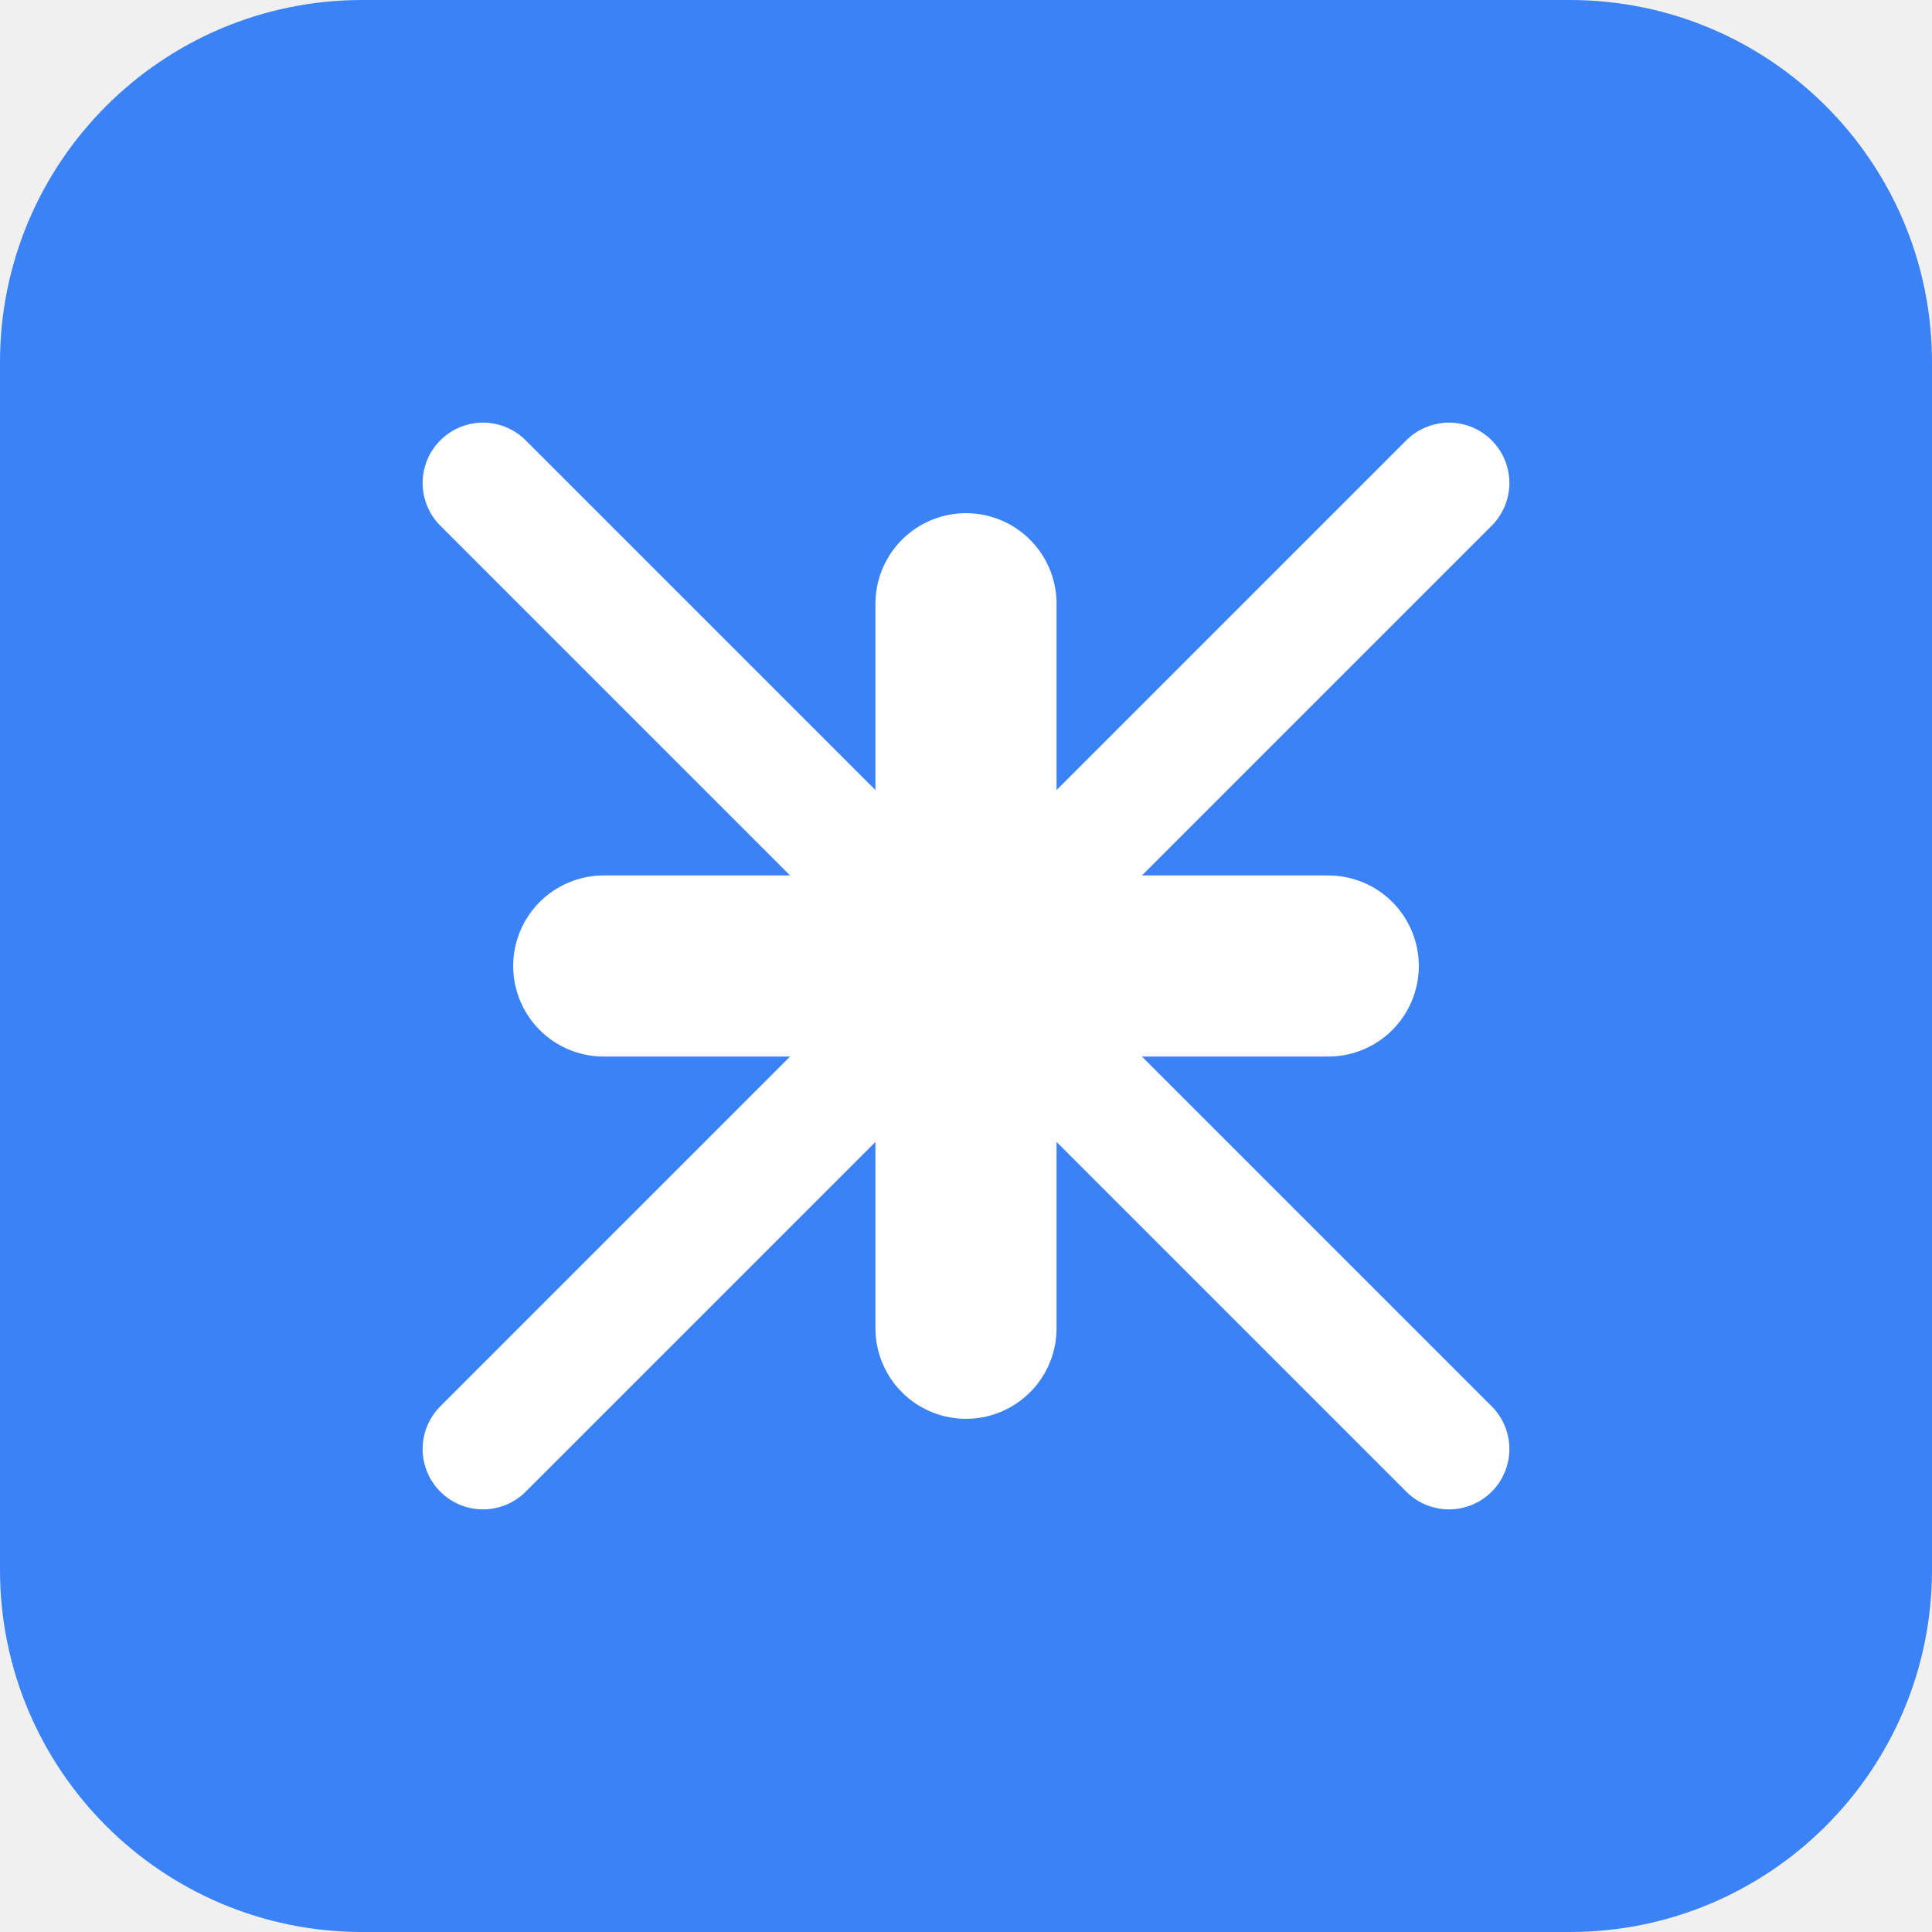
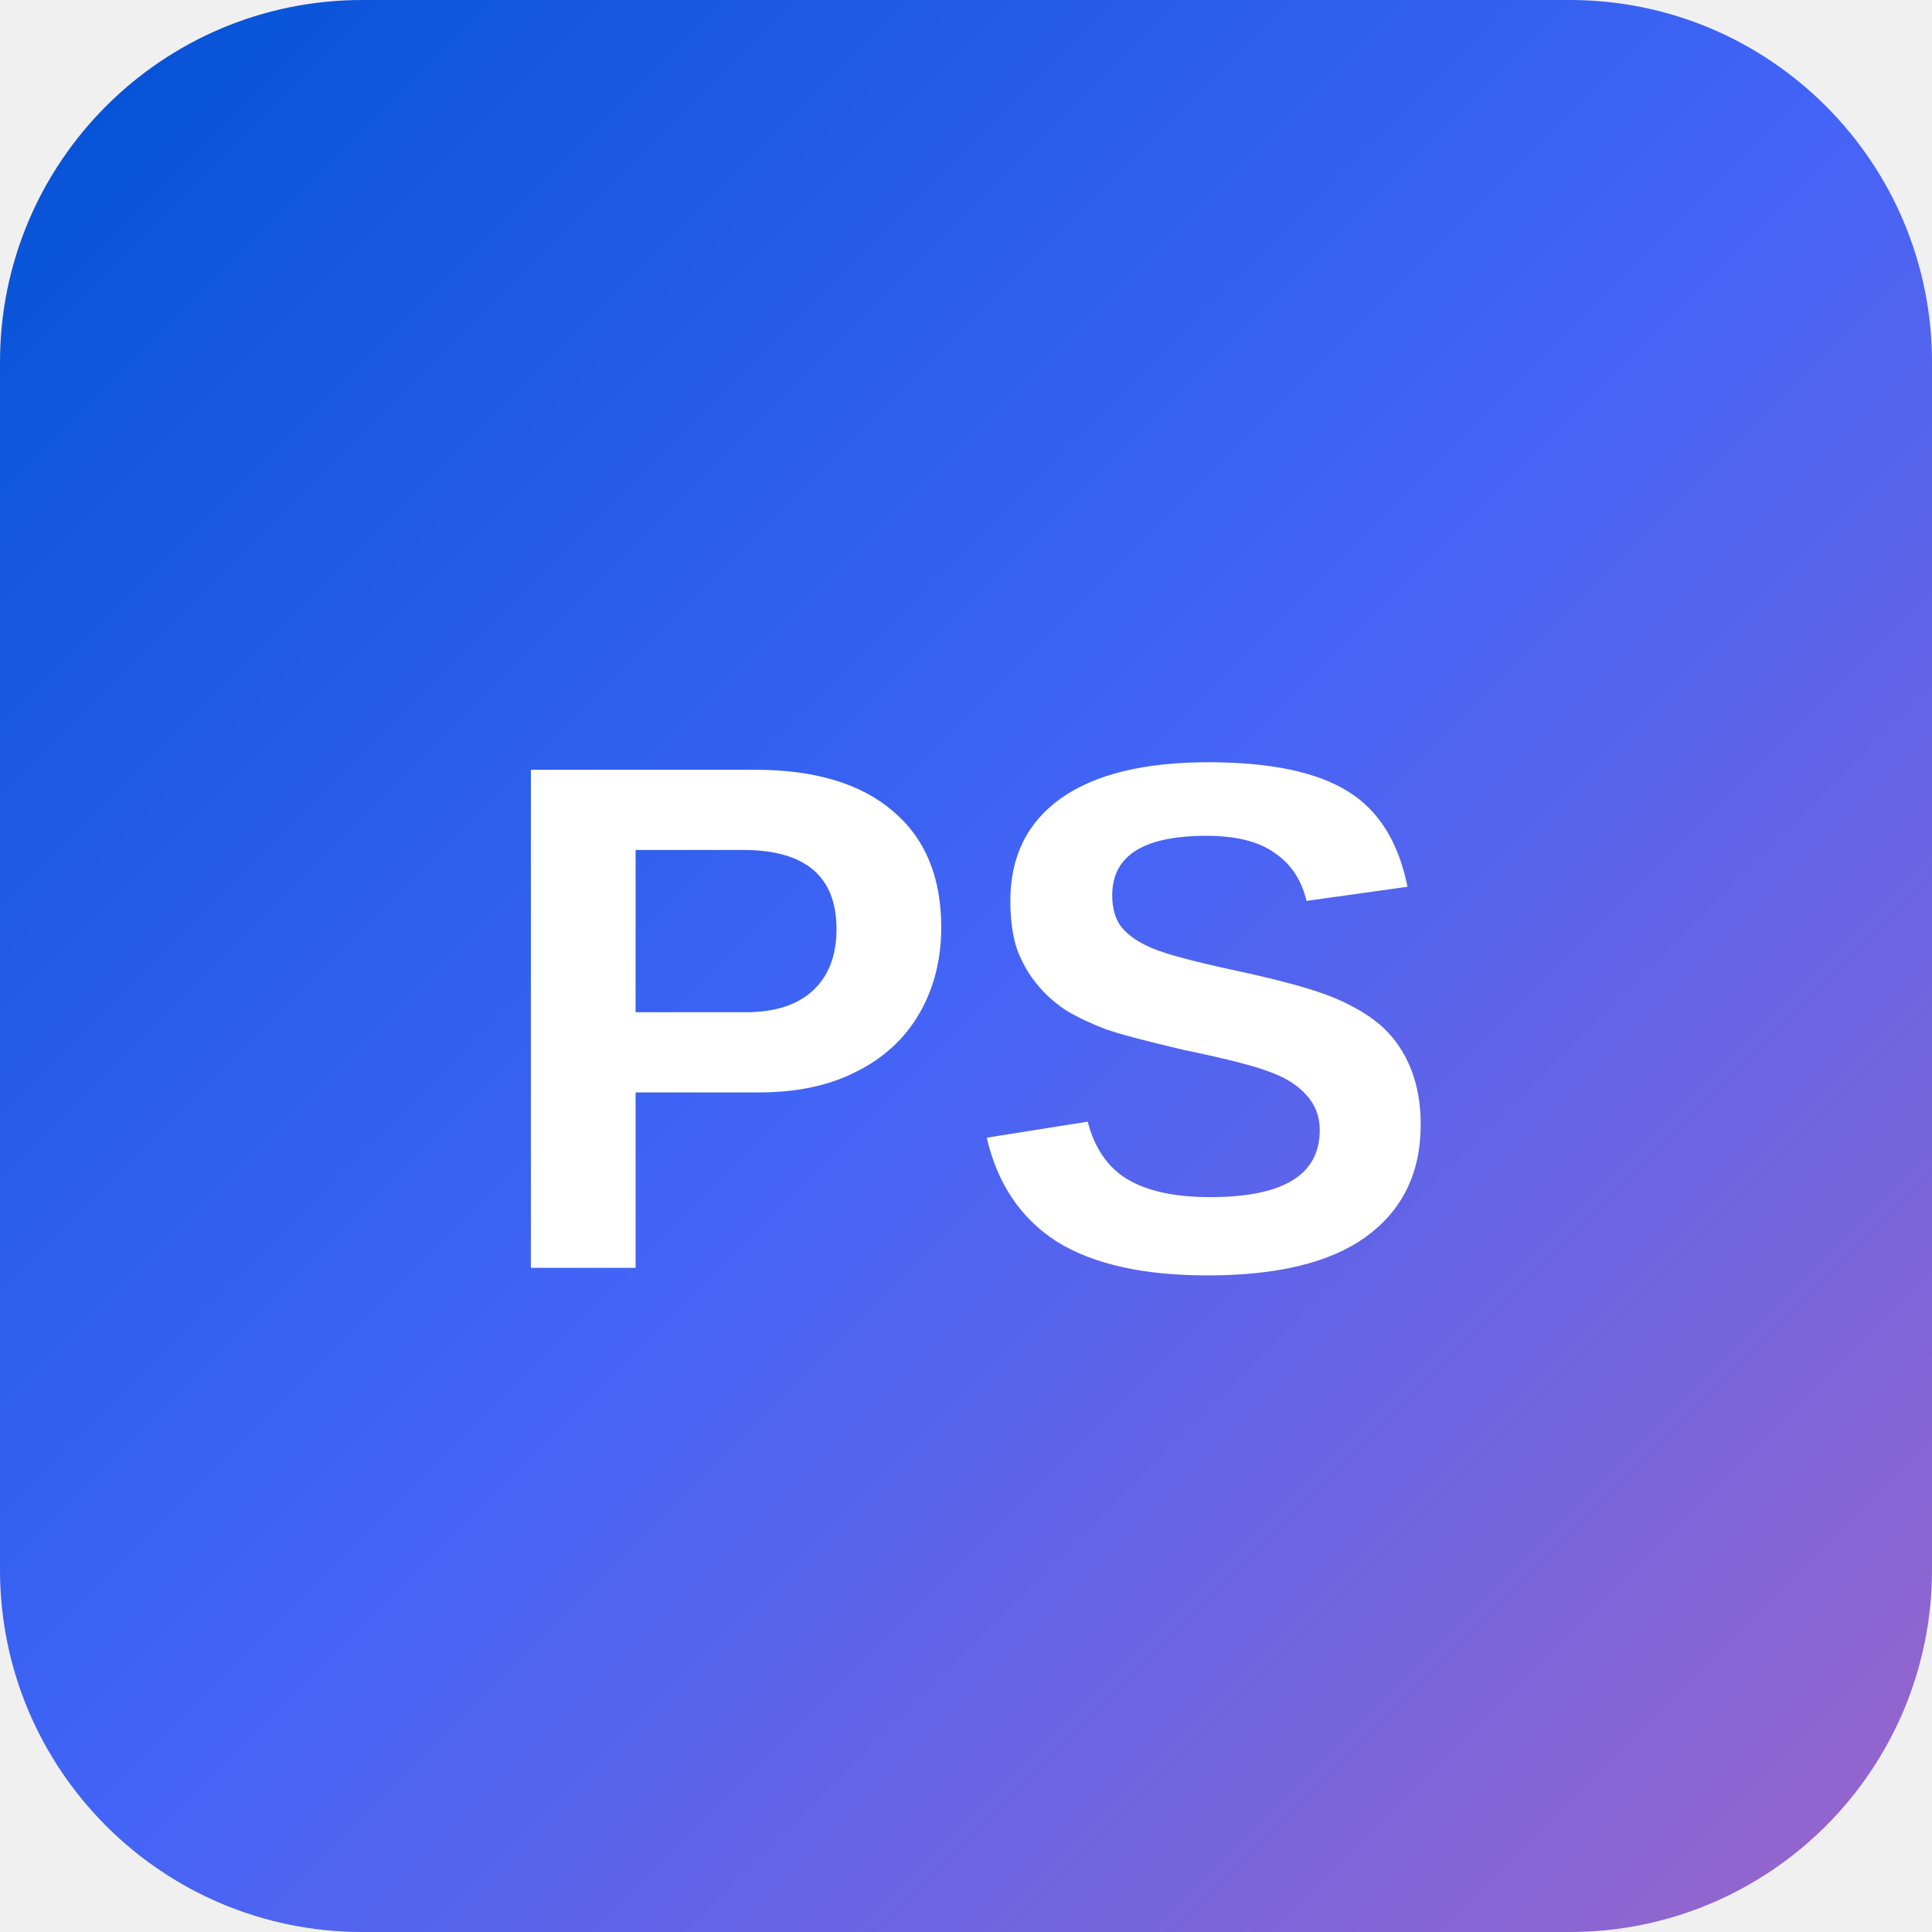
<svg xmlns="http://www.w3.org/2000/svg" width="32" height="32" viewBox="0 0 32 32" fill="none">
-   <rect width="32" height="32" rx="6" fill="#3B82F6" />
-   <path d="M10 16H22M16 10V22" stroke="white" stroke-width="3" stroke-linecap="round" stroke-linejoin="round" />
-   <path d="M8 8L24 24" stroke="white" stroke-width="2" stroke-linecap="round" stroke-linejoin="round" />
-   <path d="M24 8L8 24" stroke="white" stroke-width="2" stroke-linecap="round" stroke-linejoin="round" />
+   <defs>
+     <linearGradient id="grad" x1="0%" y1="0%" x2="100%" y2="100%">
+       <stop offset="0%" style="stop-color:#0052D4;stop-opacity:1" />
+       <stop offset="50%" style="stop-color:#4364F7;stop-opacity:1" />
+       <stop offset="100%" style="stop-color:#9D65C9;stop-opacity:1" />
+     </linearGradient>
+   </defs>
+   <rect width="32" height="32" rx="6" fill="url(#grad)" />
+   <text x="16" y="21" font-family="Arial, sans-serif" font-size="12" font-weight="bold" fill="white" text-anchor="middle">PS</text>
</svg>
